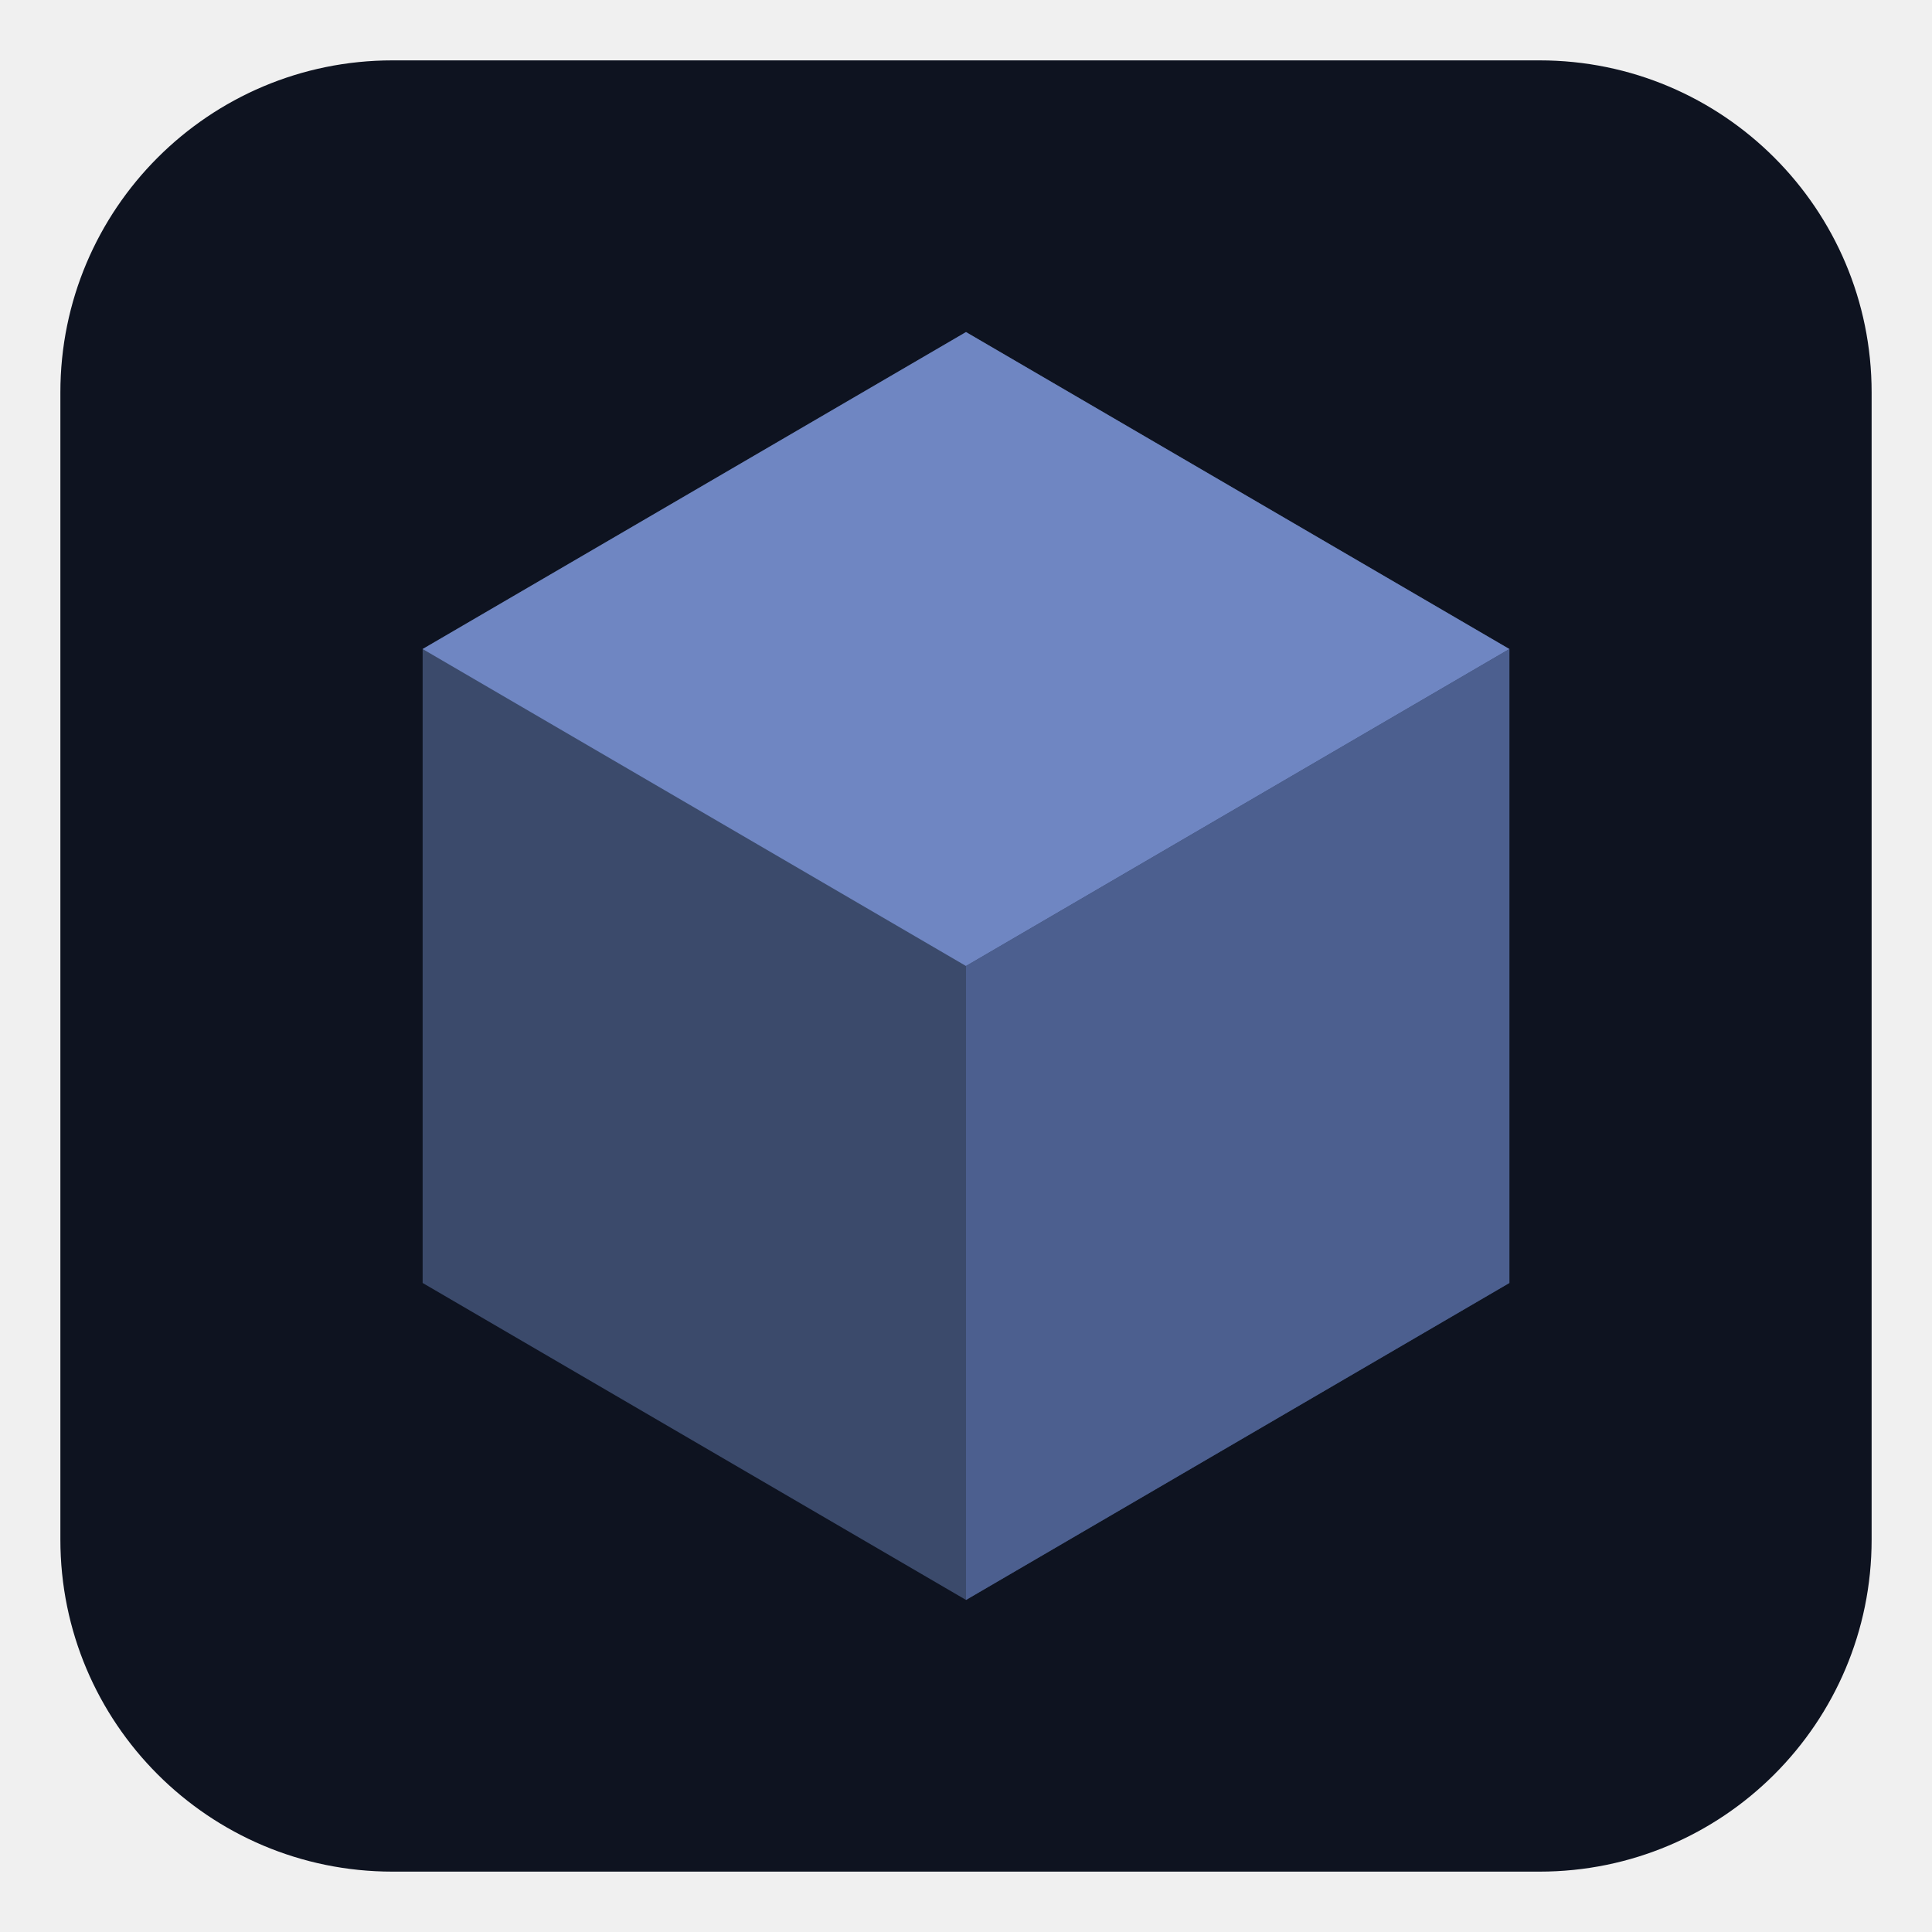
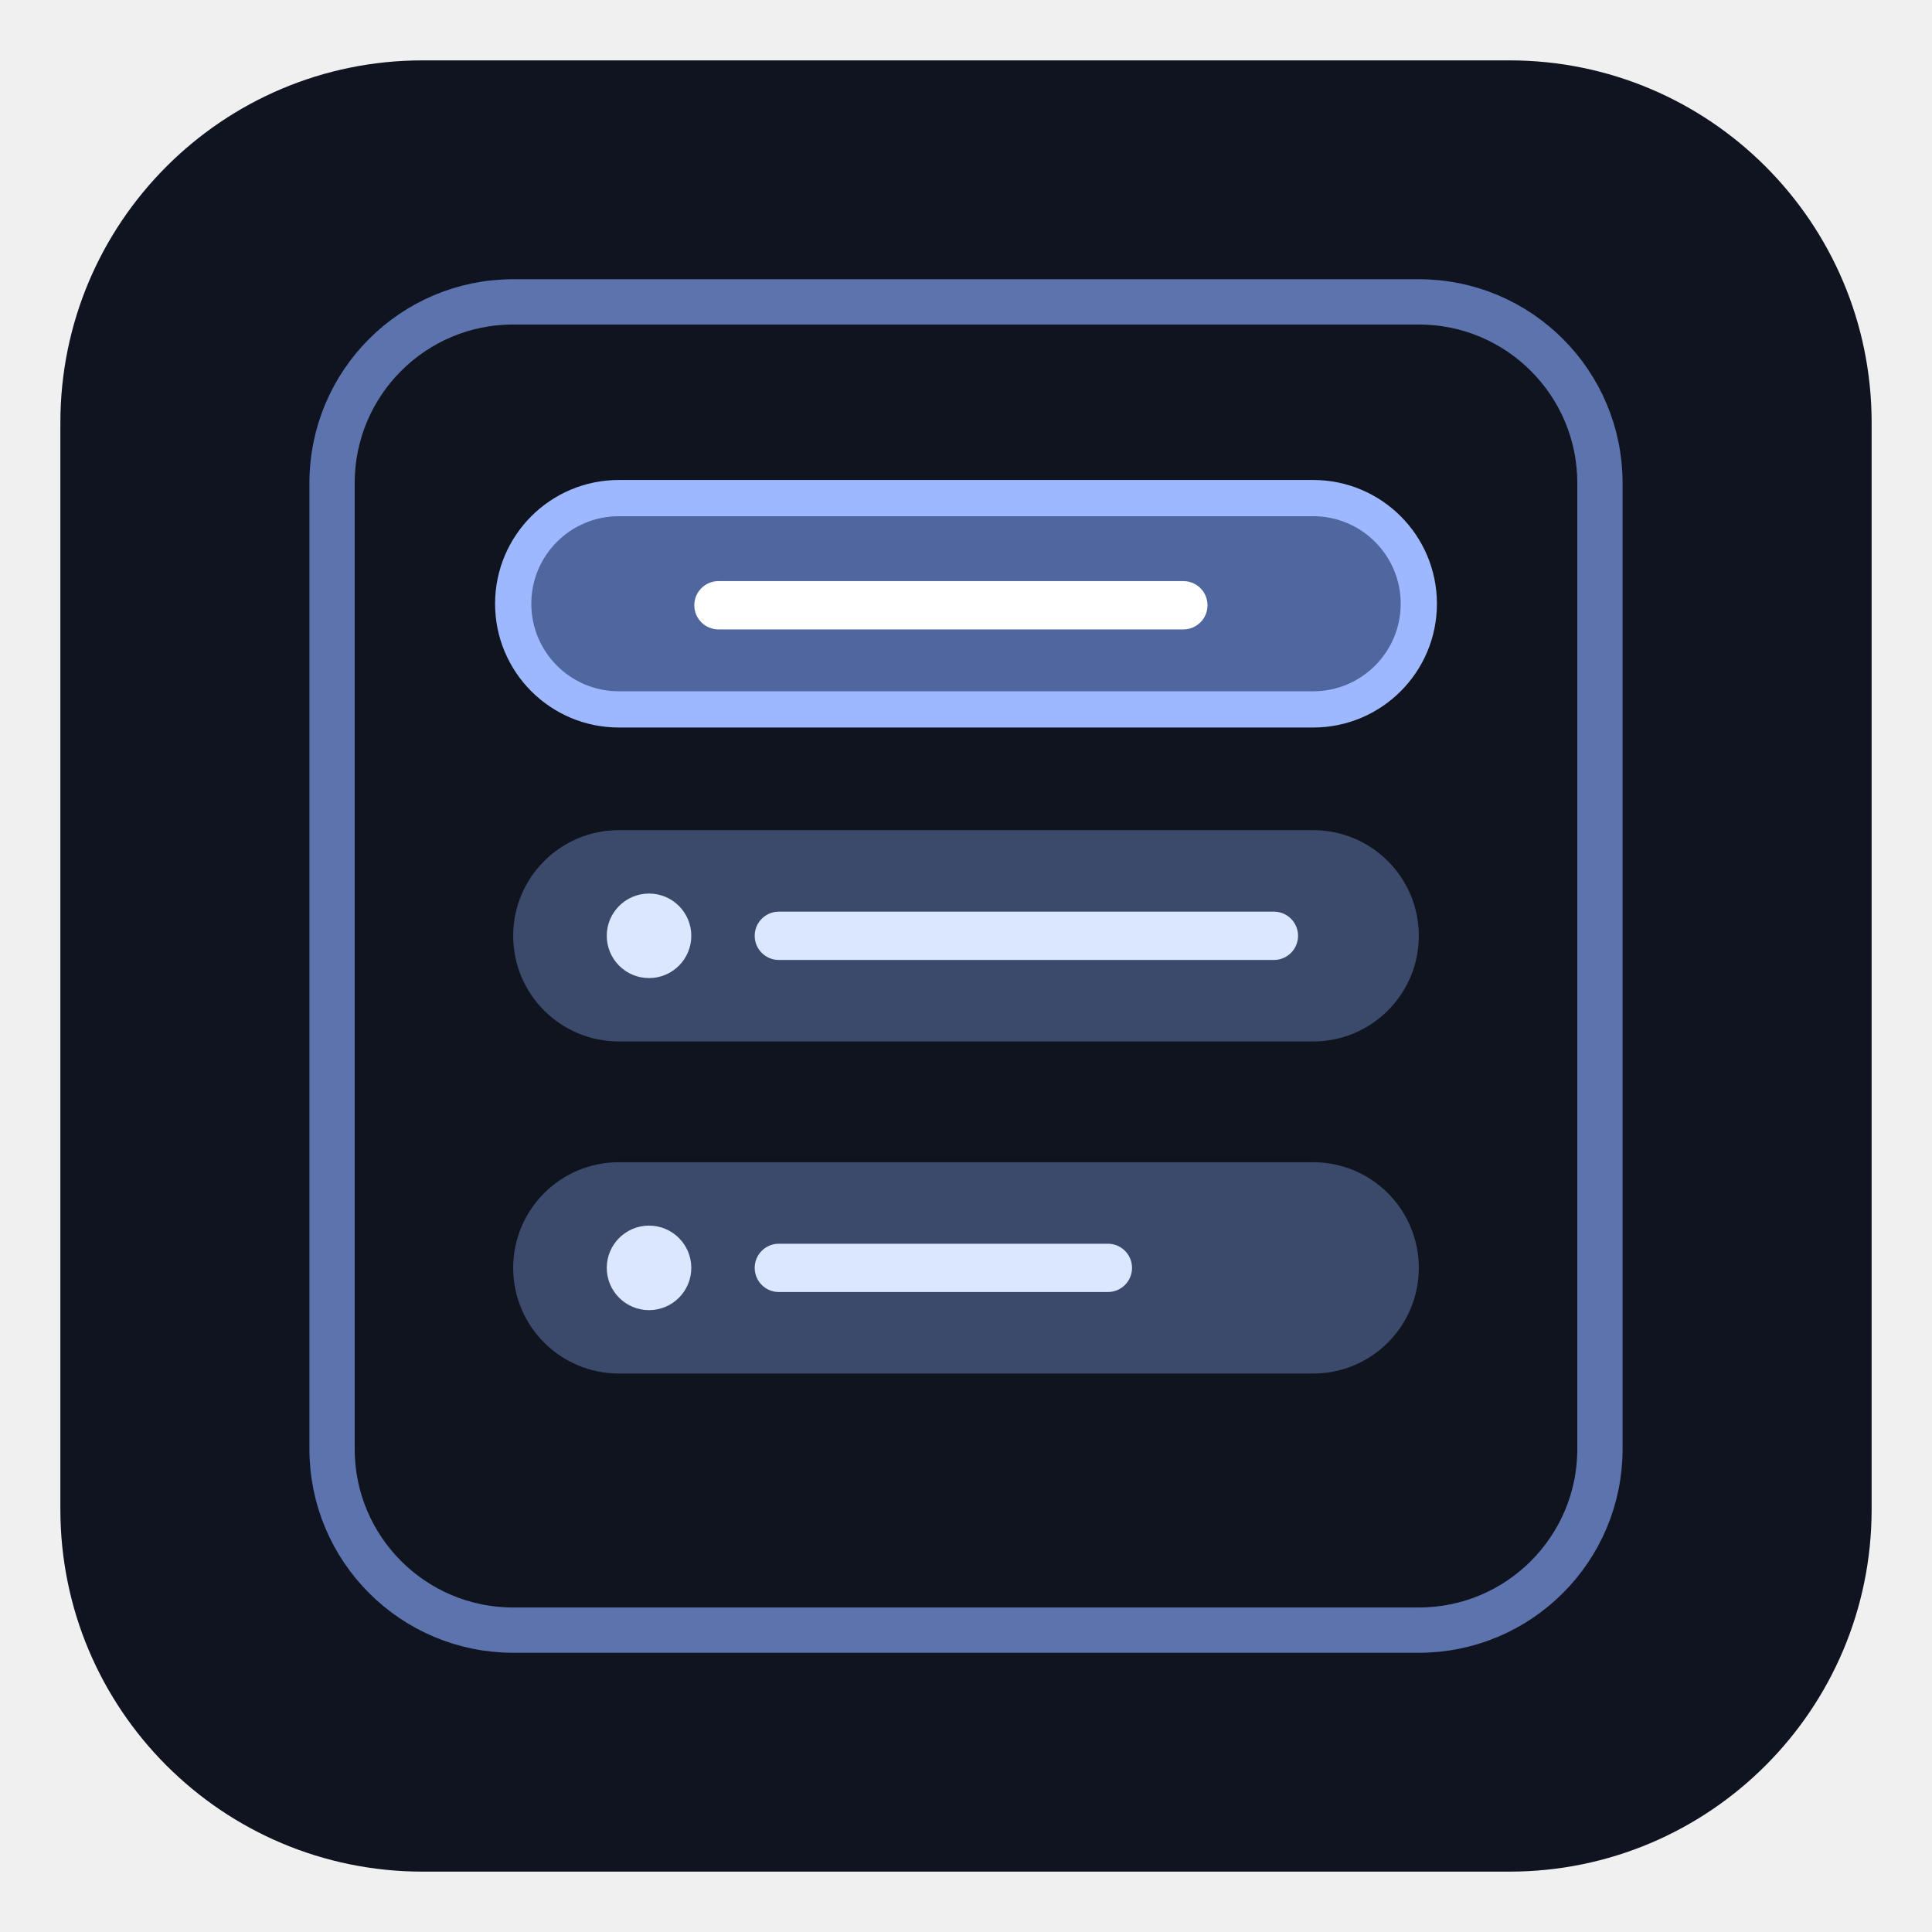
<svg xmlns="http://www.w3.org/2000/svg" width="128" height="128" viewBox="0 0 128 128">
-   <rect x="4" y="4" width="120" height="120" rx="22" fill="#0e1320" />
-   <path d="M64 22 L100 43 L100 85 L64 106 L28 85 L28 43 Z" fill="#3b4a6b" />
-   <path d="M64 22 L100 43 L64 64 L28 43 Z" fill="#6f86c2" />
-   <path d="M64 64 L100 43 L100 85 L64 106 Z" fill="#4c5f8f" />
+   <rect x="4" y="4" width="120" height="120" rx="24" fill="#0f1420" />
+   <rect x="22" y="20" width="84" height="88" rx="12" fill="#10141f" stroke="#5c73ad" stroke-width="3" />
+   <rect x="34" y="33" width="60" height="14" rx="7" fill="#4f679e" stroke="#9eb8ff" stroke-width="2.4" />
+   <rect x="46" y="38.5" width="34" height="3.2" rx="1.6" fill="#ffffff" />
+   <rect x="34" y="55" width="60" height="14" rx="7" fill="#3b4a6b" />
+   <circle cx="43" cy="62" r="2.8" fill="#dbe6ff" />
+   <rect x="50" y="60.4" width="36" height="3.2" rx="1.6" fill="#dbe6ff" />
+   <rect x="34" y="77" width="60" height="14" rx="7" fill="#3b4a6b" />
+   <circle cx="43" cy="84" r="2.8" fill="#dbe6ff" />
+   <rect x="50" y="82.4" width="25" height="3.2" rx="1.6" fill="#dbe6ff" />
</svg>
